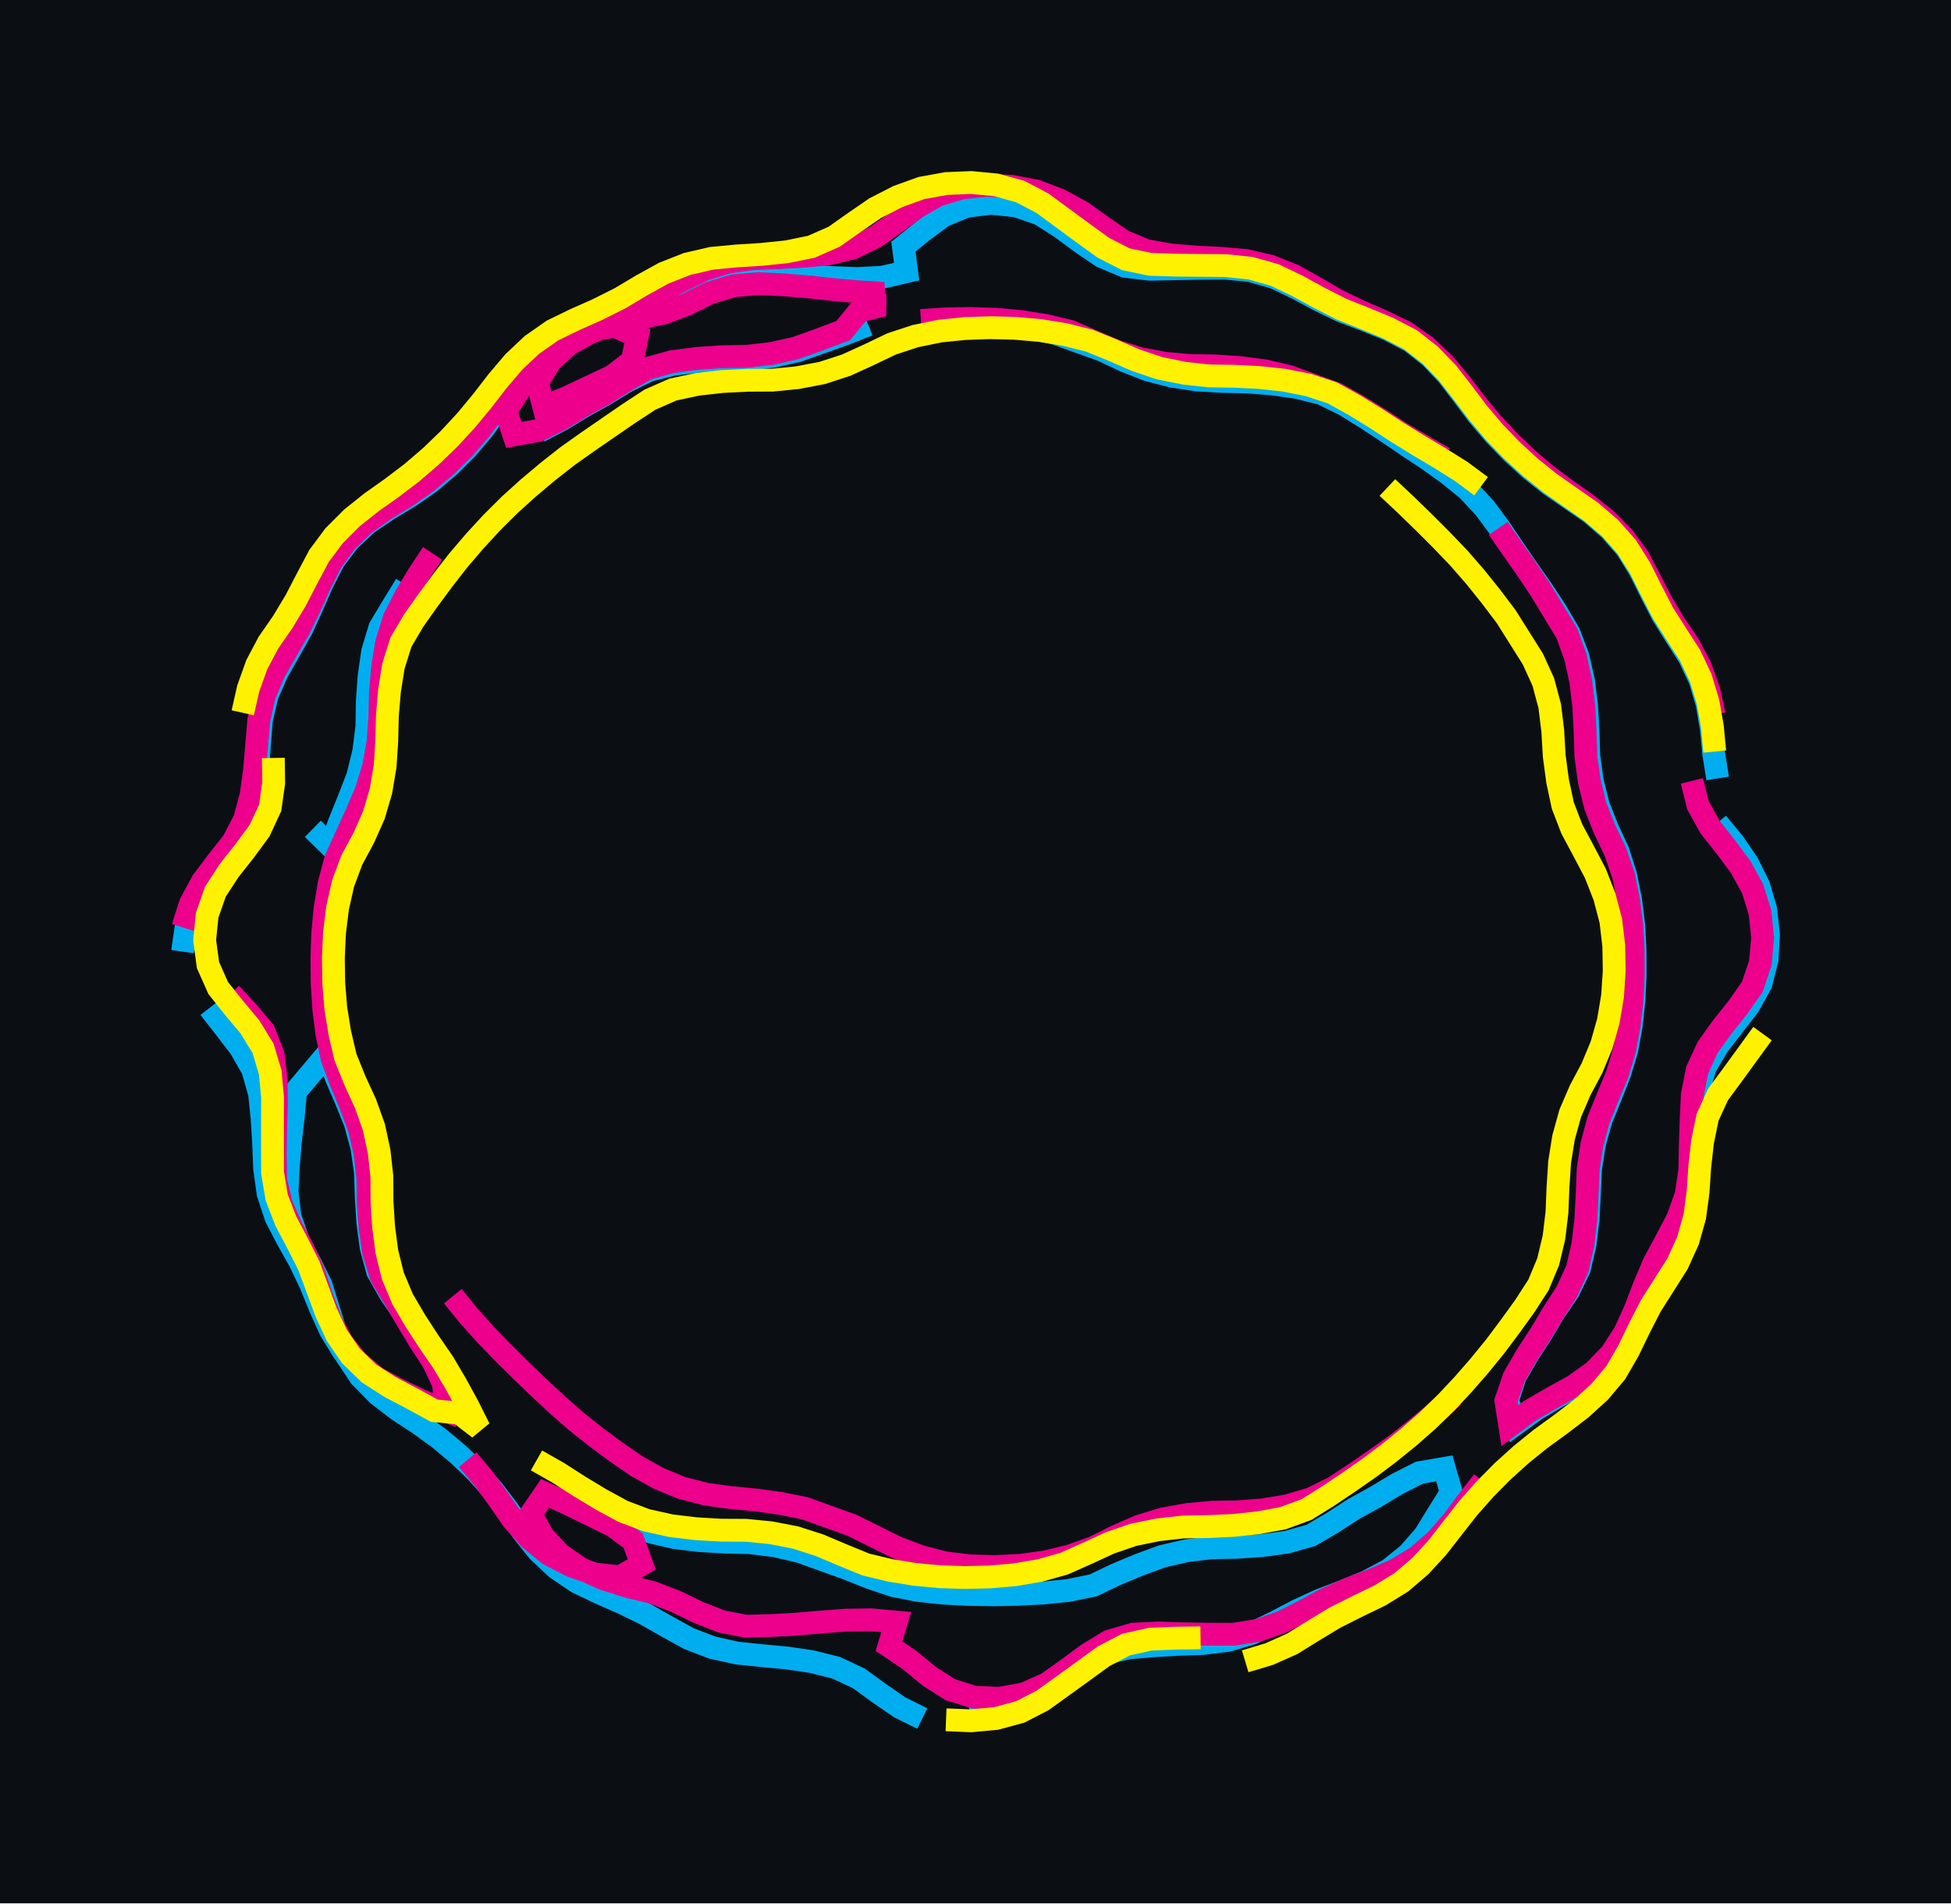
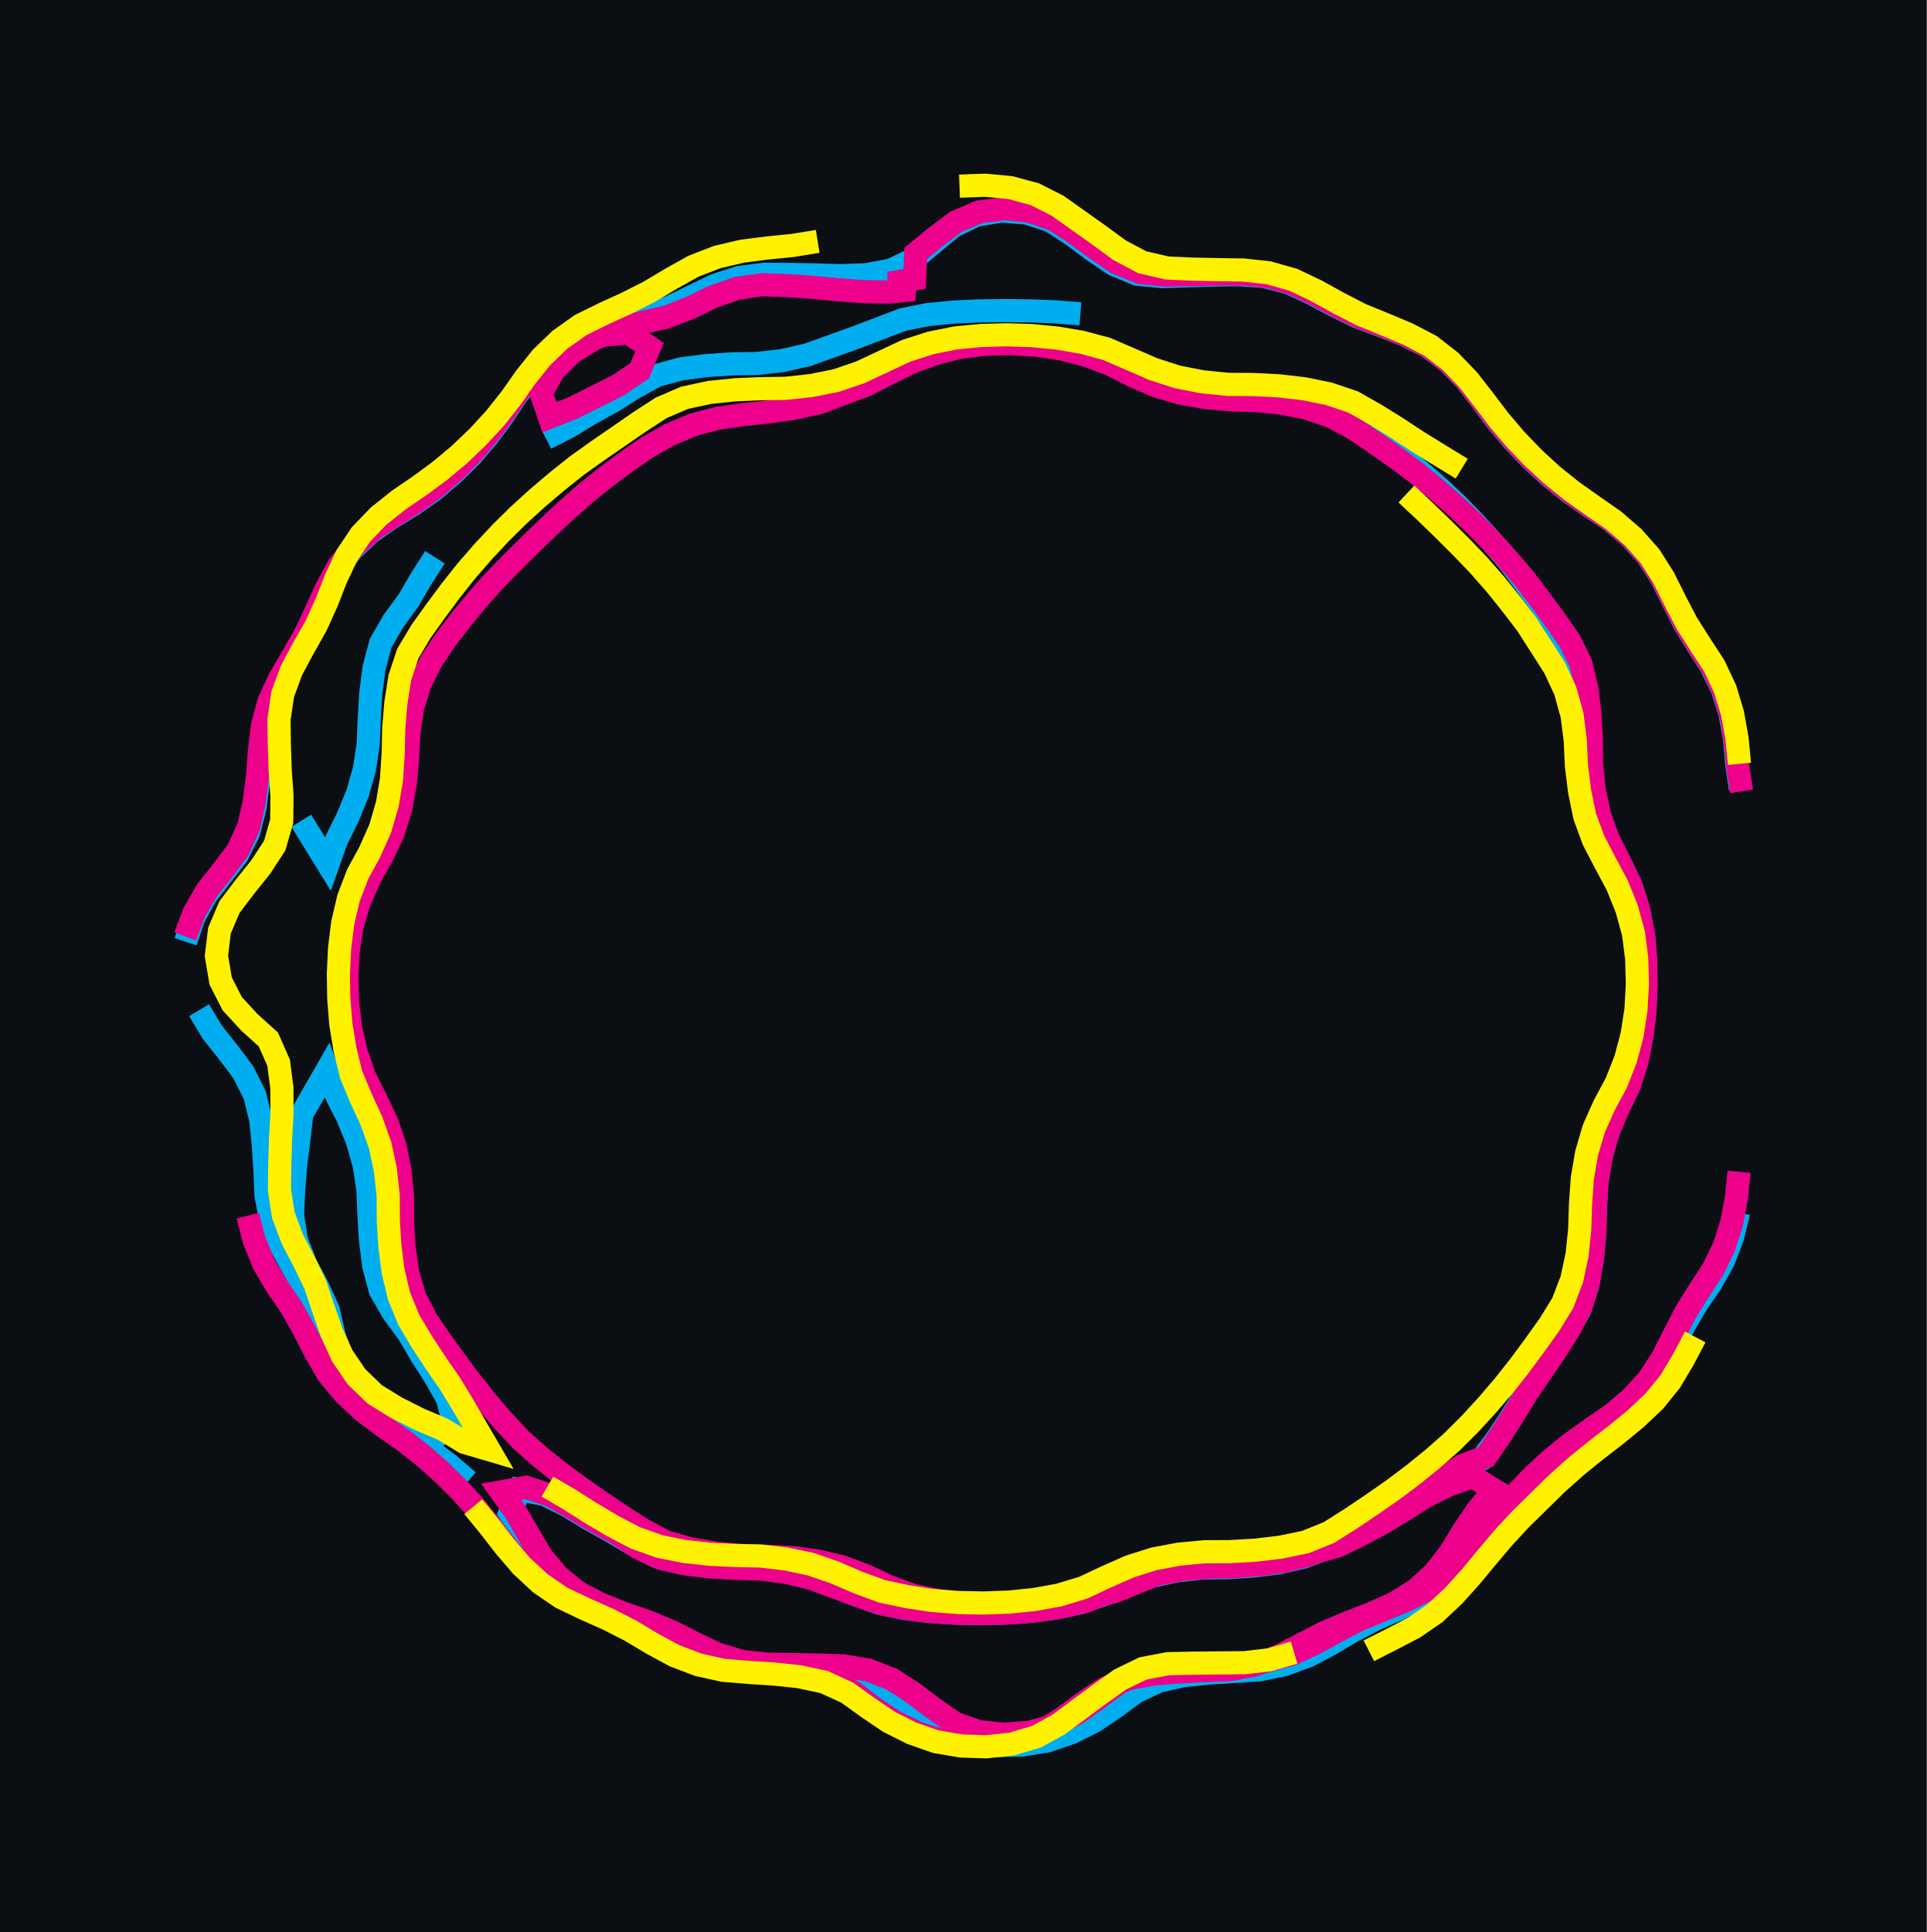
- <svg xmlns="http://www.w3.org/2000/svg" viewBox="168.36 106.803 85.504 83.422" width="85.504" height="83.422" shape-rendering="geometricPrecision">
-   <rect x="168.36" y="106.803" width="85.504" height="83.422" fill="#0b0f14" />
-   <path d="M 243.637 140.921 L 243.464 139.834 L 243.359 138.739 L 243.175 137.655 L 242.861 136.600 L 242.395 135.604 L 241.802 134.677 L 241.217 133.746 L 240.714 132.768 L 240.225 131.782 L 239.649 130.845 L 238.927 130.016 L 238.097 129.294 L 237.191 128.670 L 236.287 128.043 L 235.425 127.359 L 234.613 126.618 L 233.848 125.828 L 233.136 124.989 L 232.473 124.111 L 231.805 123.237 L 231.049 122.438 L 230.184 121.758 L 229.209 121.248 L 228.191 120.833 L 227.162 120.444 L 226.172 119.964 L 225.204 119.442 L 224.212 118.968 L 223.154 118.664 L 222.059 118.557 L 220.959 118.563 L 219.860 118.582 L 218.760 118.604 L 217.667 118.476 L 216.653 118.050 L 215.743 117.433 L 214.859 116.778 L 213.932 116.186 L 212.892 115.828 L 211.798 115.714 L 210.706 115.847 L 209.690 116.269 L 208.806 116.924 L 207.952 117.617 L 208.095 118.708 L 207.023 118.955 L 205.924 119.011 L 204.825 118.970 L 203.729 118.873 L 202.631 118.809 L 201.532 118.776 L 200.437 118.886 L 199.386 119.210 L 198.395 119.688 L 197.396 120.148 L 196.349 120.487 L 195.293 120.792 L 194.265 121.184 L 193.299 121.711 L 192.334 122.238 L 191.499 122.955 L 190.792 123.797 L 190.189 124.717 L 189.544 125.608 L 188.833 126.448 L 188.053 127.223 L 187.215 127.936 L 186.311 128.563 L 185.368 129.129 L 184.457 129.746 L 183.654 130.497 L 182.991 131.375 L 182.489 132.354 L 182.048 133.362 L 181.590 134.362 L 181.050 135.320 L 180.508 136.277 L 180.066 137.285 L 179.818 138.356 L 179.731 139.453 L 179.651 140.550 L 179.526 141.643 L 179.275 142.714 L 178.800 143.706 L 178.136 144.583 L 177.446 145.440 L 176.887 146.387 L 176.518 147.423 L 176.360 148.512 M 191.992 125.712 L 192.968 125.205 L 193.908 124.633 L 194.869 124.098 L 195.808 123.525 L 196.794 123.038 L 197.862 122.772 L 198.953 122.635 L 200.051 122.567 L 201.151 122.547 L 202.243 122.419 L 203.317 122.179 L 204.353 121.811 L 205.390 121.443 L 206.413 121.037 M 209.115 121.032 L 210.213 120.974 L 211.313 120.976 L 212.411 121.039 L 213.502 121.181 L 214.579 121.406 L 215.615 121.776 L 216.650 122.147 L 217.645 122.617 L 218.669 123.019 L 219.734 123.294 L 220.822 123.458 L 221.920 123.521 L 223.020 123.544 L 224.116 123.628 L 225.205 123.785 L 226.273 124.049 L 227.261 124.532 L 228.197 125.109 L 229.117 125.713 L 230.026 126.332 L 230.944 126.939 L 231.838 127.580 L 232.692 128.273 L 233.439 129.080 L 234.093 129.965 L 234.708 130.877 L 235.331 131.783 L 235.962 132.684 L 236.566 133.604 L 237.124 134.552 L 237.517 135.579 L 237.761 136.652 L 237.895 137.743 L 237.957 138.842 L 237.992 139.941 L 238.142 141.031 L 238.407 142.098 L 238.810 143.122 L 239.275 144.119 L 239.608 145.167 L 239.824 146.246 L 239.960 147.337 L 240.019 148.436 L 240.022 149.536 L 239.972 150.635 L 239.855 151.728 L 239.661 152.811 L 239.342 153.864 L 238.937 154.887 L 238.524 155.906 L 238.231 156.966 L 238.065 158.054 L 238.017 159.153 L 237.959 160.251 L 237.828 161.343 L 237.576 162.414 L 237.096 163.404 L 236.474 164.311 L 235.914 165.258 L 235.316 166.181 L 234.764 167.132 L 234.425 168.179 L 234.785 169.219 L 235.676 168.574 L 236.624 168.016 L 237.580 167.472 L 238.444 166.791 L 239.174 165.969 L 239.733 165.021 L 240.178 164.015 L 240.585 162.993 L 241.062 162.002 L 241.598 161.041 L 242.098 160.062 L 242.427 159.012 L 242.560 157.920 L 242.601 156.821 L 242.665 155.722 L 242.783 154.629 L 243.094 153.574 L 243.653 152.626 L 244.323 151.754 L 244.998 150.886 L 245.533 149.925 L 245.805 148.859 L 245.864 147.760 L 245.745 146.667 L 245.434 145.612 L 244.942 144.628 L 244.320 143.721 L 243.617 142.874 M 182.070 143.130 L 182.857 143.899 L 183.231 142.864 L 183.643 141.844 L 184.039 140.818 L 184.301 139.750 L 184.438 138.658 L 184.456 137.558 L 184.534 136.461 L 184.689 135.372 L 185.005 134.318 L 185.569 133.374 L 186.145 132.437 M 177.540 150.981 L 178.217 151.848 L 178.886 152.721 L 179.433 153.676 L 179.735 154.733 L 179.848 155.828 L 179.915 156.926 L 179.958 158.025 L 180.110 159.114 L 180.455 160.159 L 180.963 161.134 L 181.500 162.094 L 181.974 163.087 L 182.386 164.107 L 182.839 165.109 L 183.414 166.047 L 184.156 166.859 L 185.028 167.529 L 185.984 168.075 L 186.926 168.643 L 187.977 168.320 L 187.753 167.243 L 187.230 166.275 L 186.634 165.351 L 186.075 164.403 L 185.456 163.494 L 184.913 162.538 L 184.625 161.476 L 184.480 160.386 L 184.411 159.288 L 184.375 158.188 L 184.220 157.099 L 183.934 156.037 L 183.524 155.017 L 183.088 154.007 L 182.731 152.966 L 182.022 153.807 L 181.312 154.647 L 181.215 155.743 L 181.087 156.835 L 180.995 157.932 L 180.943 159.030 L 181.066 160.123 L 181.429 161.162 L 181.938 162.137 L 182.430 163.121 L 182.755 164.172 L 183.087 165.221 L 183.538 166.224 L 184.150 167.138 L 184.919 167.924 L 185.791 168.595 L 186.712 169.197 L 187.602 169.842 L 188.446 170.548 L 189.239 171.311 L 189.974 172.129 L 190.640 173.005 L 191.253 173.918 L 191.939 174.778 L 192.740 175.532 L 193.650 176.149 L 194.643 176.624 L 195.650 177.066 L 196.638 177.550 L 197.593 178.095 L 198.557 178.625 L 199.584 179.019 L 200.658 179.256 L 201.752 179.370 L 202.848 179.472 L 203.936 179.632 L 205.003 179.899 L 205.999 180.366 L 206.889 181.013 L 207.794 181.637 L 208.781 182.124 M 210.865 182.033 L 211.960 181.927 L 213.015 181.615 L 213.969 181.067 L 214.854 180.414 L 215.754 179.782 L 216.739 179.292 L 217.807 179.030 L 218.903 178.935 L 220.001 178.874 L 221.100 178.834 L 222.192 178.697 L 223.246 178.383 L 224.237 177.906 L 225.211 177.394 L 226.210 176.934 L 227.238 176.543 L 228.256 176.125 L 229.226 175.608 L 230.084 174.919 L 230.806 174.089 L 231.380 173.151 L 231.963 172.218 L 231.659 171.161 L 230.575 171.348 L 229.593 171.844 L 228.651 172.412 L 227.688 172.942 L 226.764 173.540 L 225.816 174.097 L 224.757 174.398 L 223.667 174.545 L 222.570 174.622 L 221.470 174.641 L 220.378 174.768 L 219.305 175.014 L 218.273 175.392 L 217.258 175.818 L 216.266 176.292 L 215.188 176.511 L 214.094 176.624 L 212.995 176.682 L 211.895 176.701 L 210.796 176.686 L 209.697 176.630 L 208.603 176.513 L 207.524 176.303 L 206.481 175.951 L 205.459 175.544 L 204.424 175.172 L 203.389 174.799 L 202.317 174.553 L 201.225 174.419 L 200.126 174.392 L 199.027 174.329 L 197.935 174.198 L 196.864 173.949 L 195.865 173.488 L 194.930 172.909 L 193.969 172.374 L 193.029 171.802" fill="none" stroke="#00AEEF" stroke-width="1" vector-effect="non-scaling-stroke" />
-   <path d="M 243.489 138.134 L 243.250 137.061 L 242.879 136.025 L 242.364 135.053 L 241.745 134.144 L 241.181 133.199 L 240.679 132.221 L 240.168 131.246 L 239.517 130.359 L 238.744 129.577 L 237.885 128.890 L 236.983 128.261 L 236.103 127.600 L 235.266 126.886 L 234.473 126.124 L 233.725 125.317 L 233.025 124.469 L 232.359 123.594 L 231.653 122.751 L 230.855 121.993 L 229.955 121.360 L 228.965 120.881 L 227.956 120.443 L 226.965 119.965 L 226.014 119.413 L 225.054 118.876 L 224.033 118.466 L 222.961 118.219 L 221.865 118.125 L 220.767 118.070 L 219.670 117.978 L 218.588 117.784 L 217.573 117.360 L 216.668 116.735 L 215.773 116.094 L 214.807 115.569 L 213.780 115.175 L 212.699 114.969 L 211.600 114.924 L 210.506 115.040 L 209.455 115.362 L 208.500 115.909 L 207.616 116.563 L 206.716 117.195 L 205.727 117.677 L 204.658 117.935 L 203.562 118.033 L 202.464 118.097 L 201.365 118.138 L 200.275 118.289 L 199.225 118.615 L 198.236 119.098 L 197.263 119.611 L 196.263 120.070 L 195.237 120.465 L 194.222 120.889 L 193.258 121.420 L 192.408 122.118 L 191.694 122.955 L 191.120 123.893 L 190.528 124.820 L 190.878 125.863 L 191.961 125.669 L 192.943 125.175 L 193.884 124.606 L 194.847 124.074 L 195.778 123.487 L 196.738 122.950 L 197.798 122.658 L 198.889 122.513 L 199.986 122.438 L 201.086 122.420 L 202.179 122.295 L 203.252 122.053 L 204.287 121.681 L 205.316 121.292 L 206.013 120.441 L 207.080 120.175 L 206.016 119.896 L 207.090 119.658 L 205.992 119.595 L 204.896 119.497 L 203.802 119.377 L 202.706 119.288 L 201.607 119.236 L 200.511 119.329 L 199.458 119.647 L 198.474 120.138 L 197.446 120.528 L 196.367 120.746 L 195.293 120.984 L 194.260 121.361 L 193.297 121.893 L 192.484 122.634 L 191.912 123.573 L 192.192 124.637 L 193.211 124.222 L 194.206 123.753 L 195.201 123.285 L 196.071 122.612 L 196.294 121.534 L 195.283 121.102 L 194.200 121.293 L 193.171 121.684 L 192.221 122.237 L 191.397 122.966 L 190.694 123.812 L 190.081 124.725 L 189.424 125.607 L 188.703 126.439 L 187.919 127.210 L 187.078 127.919 L 186.178 128.551 L 185.239 129.125 L 184.341 129.760 L 183.548 130.522 L 182.894 131.407 L 182.395 132.387 L 181.945 133.390 L 181.465 134.380 L 180.911 135.331 L 180.366 136.286 L 179.942 137.301 L 179.701 138.374 L 179.609 139.471 L 179.514 140.566 L 179.365 141.656 L 179.079 142.719 L 178.572 143.695 L 177.891 144.558 L 177.229 145.436 L 176.707 146.405 L 176.371 147.452 M 208.719 120.849 L 209.817 120.777 L 210.917 120.761 L 212.016 120.796 L 213.112 120.896 L 214.198 121.071 L 215.268 121.325 L 216.276 121.765 L 217.288 122.195 L 218.338 122.523 L 219.419 122.726 L 220.515 122.825 L 221.615 122.841 L 222.712 122.915 L 223.803 123.057 L 224.874 123.309 L 225.907 123.688 L 226.940 124.066 L 227.899 124.604 L 228.835 125.182 L 229.757 125.783 L 230.705 126.340 L 231.660 126.886 M 234.022 129.963 L 234.649 130.867 L 235.281 131.767 L 235.890 132.683 L 236.460 133.624 L 237.030 134.565 L 237.406 135.598 L 237.640 136.673 L 237.770 137.765 L 237.828 138.864 L 237.863 139.963 L 238.013 141.053 L 238.275 142.121 L 238.679 143.144 L 239.154 144.137 L 239.511 145.177 L 239.731 146.255 L 239.872 147.346 L 239.934 148.444 L 239.937 149.544 L 239.883 150.643 L 239.759 151.736 L 239.559 152.817 L 239.243 153.871 L 238.820 154.887 L 238.410 155.907 L 238.125 156.970 L 237.962 158.057 L 237.916 159.156 L 237.860 160.255 L 237.731 161.347 L 237.486 162.420 L 237.027 163.420 L 236.431 164.344 L 235.867 165.288 L 235.266 166.210 L 234.714 167.161 L 234.358 168.202 L 234.527 169.289 L 235.410 168.633 L 236.362 168.081 L 237.325 167.550 L 238.220 166.911 L 238.982 166.118 L 239.576 165.191 L 240.029 164.189 L 240.421 163.161 L 240.853 162.150 L 241.374 161.181 L 241.884 160.206 L 242.257 159.172 L 242.417 158.083 L 242.440 156.984 L 242.474 155.884 L 242.527 154.785 L 242.740 153.706 L 243.201 152.707 L 243.842 151.814 L 244.528 150.953 L 245.158 150.052 L 245.509 149.009 L 245.608 147.914 L 245.499 146.819 L 245.176 145.768 L 244.646 144.804 L 243.991 143.920 L 243.308 143.058 L 242.773 142.097 L 242.509 141.029 M 178.469 150.351 L 179.217 151.158 L 179.927 151.998 L 180.326 153.023 L 180.467 154.114 L 180.474 155.214 L 180.438 156.314 L 180.420 157.413 L 180.437 158.513 L 180.687 159.585 L 181.133 160.590 L 181.649 161.561 L 182.103 162.564 L 182.446 163.609 L 182.837 164.637 L 183.338 165.616 L 184.018 166.480 L 184.858 167.191 L 185.825 167.715 L 186.818 168.188 L 187.835 168.608 L 187.820 167.508 L 187.358 166.509 L 186.757 165.588 L 186.189 164.646 L 185.635 163.696 L 185.067 162.754 L 184.740 161.704 L 184.580 160.615 L 184.498 159.519 L 184.482 158.419 L 184.354 157.326 L 184.104 156.255 L 183.717 155.225 L 183.295 154.209 L 182.911 153.179 L 182.685 152.102 L 182.547 151.011 L 182.480 149.913 L 182.466 148.813 L 182.503 147.713 L 182.605 146.618 L 182.787 145.533 L 183.068 144.470 L 183.523 143.468 L 183.978 142.467 L 184.413 141.457 L 184.735 140.405 L 184.928 139.322 L 185.008 138.225 L 185.035 137.125 L 185.131 136.029 L 185.310 134.944 L 185.640 133.895 L 186.141 132.915 L 186.710 131.974 L 187.316 131.056 M 188.857 170.779 L 189.563 171.623 L 190.209 172.512 L 190.836 173.417 L 191.567 174.238 L 192.421 174.932 L 193.399 175.435 L 194.438 175.795 L 195.532 175.914 L 196.487 175.368 L 196.110 174.334 L 195.225 173.682 L 194.237 173.198 L 193.249 172.714 L 192.248 172.257 L 191.625 173.163 L 192.152 174.128 L 192.903 174.932 L 193.811 175.554 L 194.814 176.005 L 195.863 176.336 L 196.932 176.594 L 197.960 176.986 L 198.950 177.466 L 199.973 177.870 L 201.053 178.080 L 202.152 178.050 L 203.251 177.989 L 204.347 177.894 L 205.444 177.814 L 206.544 177.798 L 207.639 177.898 L 207.321 178.951 L 208.231 179.569 L 209.080 180.269 L 210.007 180.861 L 211.056 181.190 L 212.155 181.239 L 213.238 181.044 L 214.243 180.598 L 215.140 179.961 L 216.025 179.308 L 216.964 178.735 L 218.020 178.428 L 219.119 178.375 L 220.218 178.412 L 221.318 178.429 L 222.418 178.433 L 223.505 178.260 L 224.542 177.894 L 225.523 177.396 L 226.492 176.876 L 227.498 176.432 L 228.527 176.043 L 229.536 175.603 L 230.475 175.030 L 231.303 174.307 L 232.026 173.478 L 232.680 172.593 L 233.356 171.726 M 232.049 168.008 L 231.236 168.748 L 230.395 169.457 L 229.530 170.137 L 228.634 170.775 L 227.728 171.399 L 226.810 172.004 L 225.822 172.489 L 224.768 172.803 L 223.683 172.982 L 222.586 173.065 L 221.486 173.082 L 220.391 173.184 L 219.308 173.380 L 218.258 173.706 L 217.251 174.149 L 216.266 174.638 L 215.229 175.006 L 214.160 175.264 L 213.070 175.412 L 211.971 175.465 L 210.871 175.434 L 209.779 175.302 L 208.714 175.027 L 207.684 174.641 L 206.699 174.152 L 205.714 173.662 L 204.680 173.288 L 203.645 172.914 L 202.567 172.696 L 201.477 172.545 L 200.382 172.442 L 199.293 172.290 L 198.228 172.014 L 197.211 171.594 L 196.252 171.055 L 195.347 170.431 L 194.462 169.777 L 193.602 169.091 L 192.776 168.365 L 191.970 167.616 L 191.177 166.854 L 190.396 166.079 L 189.631 165.289 L 188.898 164.469 L 188.204 163.615" fill="none" stroke="#EC008C" stroke-width="1" vector-effect="non-scaling-stroke" />
-   <path d="M 243.510 139.743 L 243.406 138.648 L 243.213 137.565 L 242.892 136.512 L 242.422 135.518 L 241.824 134.595 L 241.236 133.665 L 240.731 132.688 L 240.238 131.704 L 239.652 130.774 L 238.923 129.950 L 238.089 129.233 L 237.185 128.606 L 236.285 127.973 L 235.428 127.284 L 234.618 126.540 L 233.854 125.748 L 233.143 124.909 L 232.480 124.031 L 231.805 123.163 L 231.043 122.369 L 230.175 121.693 L 229.199 121.187 L 228.183 120.766 L 227.161 120.358 L 226.181 119.859 L 225.216 119.331 L 224.224 118.855 L 223.165 118.558 L 222.071 118.444 L 220.971 118.435 L 219.871 118.424 L 218.771 118.390 L 217.695 118.164 L 216.716 117.662 L 215.824 117.018 L 214.938 116.366 L 214.052 115.714 L 213.079 115.202 L 212.019 114.907 L 210.924 114.803 L 209.825 114.849 L 208.742 115.045 L 207.708 115.419 L 206.728 115.920 L 205.821 116.542 L 204.922 117.176 L 203.916 117.620 L 202.838 117.839 L 201.744 117.952 L 200.646 118.021 L 199.551 118.124 L 198.479 118.372 L 197.455 118.774 L 196.492 119.305 L 195.547 119.869 L 194.564 120.363 L 193.559 120.810 L 192.570 121.291 L 191.669 121.922 L 190.870 122.677 L 190.158 123.516 L 189.486 124.387 L 188.784 125.234 L 188.036 126.041 L 187.245 126.804 L 186.410 127.521 L 185.535 128.187 L 184.637 128.823 L 183.777 129.509 L 183.000 130.288 L 182.343 131.170 L 181.827 132.141 L 181.321 133.118 L 180.755 134.061 L 180.128 134.965 L 179.613 135.937 L 179.242 136.973 L 178.999 138.045 M 180.339 140.024 L 180.355 141.124 L 180.200 142.213 L 179.736 143.210 L 179.084 144.096 L 178.403 144.960 L 177.802 145.881 L 177.439 146.919 L 177.329 148.014 L 177.476 149.104 L 177.924 150.109 L 178.609 150.970 L 179.314 151.813 L 179.889 152.752 L 180.203 153.806 L 180.306 154.901 L 180.301 156.001 L 180.301 157.101 L 180.305 158.201 L 180.487 159.286 L 180.882 160.312 L 181.396 161.285 L 181.893 162.266 L 182.274 163.298 L 182.655 164.330 L 183.119 165.327 L 183.741 166.235 L 184.530 167.000 L 185.456 167.595 L 186.430 168.107 L 187.395 168.634 L 188.490 168.742 L 189.362 169.413 L 188.869 168.429 L 188.342 167.464 L 187.783 166.517 L 187.159 165.610 L 186.560 164.688 L 186.003 163.739 L 185.576 162.725 L 185.314 161.657 L 185.171 160.567 L 185.103 159.469 L 185.097 158.369 L 184.976 157.275 L 184.745 156.200 L 184.374 155.164 L 183.915 154.165 L 183.503 153.145 L 183.252 152.074 L 183.076 150.988 L 182.987 149.892 L 182.970 148.792 L 183.020 147.693 L 183.154 146.601 L 183.395 145.528 L 183.780 144.497 L 184.302 143.529 L 184.748 142.524 L 185.057 141.468 L 185.239 140.383 L 185.311 139.286 L 185.337 138.186 L 185.429 137.090 L 185.602 136.003 L 185.930 134.954 L 186.488 134.005 L 187.123 133.107 L 187.777 132.223 L 188.453 131.355 L 189.168 130.519 L 189.913 129.710 L 190.693 128.934 L 191.509 128.196 L 192.351 127.488 L 193.215 126.808 L 194.112 126.171 L 195.018 125.547 L 195.924 124.924 L 196.844 124.321 L 197.851 123.878 L 198.926 123.647 L 200.020 123.525 L 201.118 123.470 L 202.218 123.465 L 203.313 123.356 L 204.393 123.150 L 205.439 122.810 L 206.441 122.354 L 207.432 121.878 L 208.477 121.535 L 209.555 121.314 L 210.649 121.203 L 211.749 121.166 L 212.848 121.193 L 213.944 121.289 L 215.030 121.465 L 216.097 121.732 L 217.116 122.146 L 218.124 122.587 L 219.166 122.939 L 220.244 123.158 L 221.337 123.279 L 222.437 123.294 L 223.536 123.347 L 224.630 123.466 L 225.709 123.679 L 226.753 124.024 L 227.715 124.559 L 228.652 125.134 L 229.574 125.735 L 230.509 126.313 L 231.455 126.875 L 232.387 127.459 L 233.271 128.114 M 229.164 128.170 L 229.966 128.923 L 230.755 129.689 L 231.533 130.467 L 232.294 131.261 L 233.016 132.091 L 233.704 132.949 L 234.367 133.827 L 234.953 134.758 L 235.539 135.689 L 235.995 136.690 L 236.279 137.752 L 236.412 138.844 L 236.476 139.942 L 236.622 141.033 L 236.851 142.109 L 237.246 143.135 L 237.765 144.105 L 238.276 145.079 L 238.678 146.103 L 238.957 147.167 L 239.085 148.260 L 239.104 149.360 L 239.032 150.457 L 238.850 151.542 L 238.552 152.601 L 238.130 153.617 L 237.613 154.588 L 237.178 155.598 L 236.884 156.658 L 236.711 157.744 L 236.640 158.842 L 236.595 159.941 L 236.465 161.033 L 236.210 162.104 L 235.787 163.119 L 235.191 164.043 L 234.547 164.935 L 233.888 165.816 L 233.193 166.669 L 232.470 167.497 L 231.717 168.300 L 230.927 169.065 L 230.101 169.791 L 229.246 170.483 L 228.367 171.144 L 227.464 171.773 L 226.551 172.386 L 225.618 172.968 L 224.585 173.347 L 223.503 173.547 L 222.409 173.662 L 221.310 173.713 L 220.210 173.731 L 219.117 173.853 L 218.039 174.073 L 216.999 174.430 L 216.000 174.891 L 214.995 175.338 L 213.937 175.637 L 212.852 175.822 L 211.757 175.919 L 210.657 175.945 L 209.557 175.911 L 208.462 175.809 L 207.376 175.633 L 206.307 175.376 L 205.289 174.959 L 204.276 174.530 L 203.229 174.193 L 202.149 173.984 L 201.054 173.876 L 199.954 173.870 L 198.856 173.806 L 197.764 173.674 L 196.690 173.435 L 195.662 173.046 L 194.695 172.520 L 193.754 171.951 L 192.828 171.357 L 191.872 170.813 M 222.931 179.617 L 223.984 179.301 L 224.989 178.853 L 225.924 178.274 L 226.865 177.705 L 227.848 177.211 L 228.839 176.732 L 229.775 176.155 L 230.612 175.441 L 231.356 174.631 L 232.032 173.763 L 232.711 172.898 L 233.439 172.073 L 234.213 171.291 L 235.029 170.554 L 235.885 169.863 L 236.775 169.216 L 237.649 168.548 L 238.463 167.808 L 239.172 166.967 L 239.723 166.015 L 240.202 165.025 L 240.703 164.046 L 241.293 163.117 L 241.881 162.188 L 242.336 161.186 L 242.635 160.128 L 242.781 159.037 L 242.853 157.940 L 242.977 156.847 L 243.198 155.769 L 243.657 154.769 L 244.310 153.884 L 244.957 152.995 L 245.604 152.105 M 209.821 182.181 L 210.920 182.226 L 212.016 182.124 L 213.077 181.835 L 214.055 181.331 L 214.947 180.688 L 215.839 180.044 L 216.729 179.397 L 217.703 178.887 L 218.777 178.647 L 219.876 178.605 L 220.976 178.589" fill="none" stroke="#FFF200" stroke-width="1" vector-effect="non-scaling-stroke" />
+ <svg xmlns="http://www.w3.org/2000/svg" viewBox="168.392 106.738 83.237 83.446" width="83.237" height="83.446" shape-rendering="geometricPrecision">
+   <rect x="168.392" y="106.738" width="83.237" height="83.446" fill="#0b0f14" />
+   <path d="M 243.578 140.816 L 243.416 139.728 L 243.319 138.633 L 243.123 137.550 L 242.792 136.501 L 242.307 135.514 L 241.714 134.587 L 241.140 133.649 L 240.644 132.667 L 240.154 131.683 L 239.561 130.756 L 238.824 129.939 L 237.984 129.229 L 237.071 128.615 L 236.171 127.983 L 235.313 127.294 L 234.506 126.547 L 233.747 125.750 L 233.043 124.906 L 232.386 124.023 L 231.713 123.153 L 230.945 122.365 L 230.067 121.702 L 229.082 121.213 L 228.060 120.808 L 227.029 120.424 L 226.041 119.939 L 225.071 119.422 L 224.073 118.959 L 223.009 118.679 L 221.912 118.601 L 220.812 118.615 L 219.713 118.650 L 218.613 118.685 L 217.518 118.580 L 216.502 118.157 L 215.592 117.540 L 214.710 116.883 L 213.788 116.283 L 212.743 115.939 L 211.646 115.852 L 210.562 116.035 L 209.571 116.512 L 208.722 117.212 L 207.883 117.923 L 206.892 118.400 L 205.810 118.603 L 204.711 118.646 L 203.612 118.610 L 202.512 118.591 L 201.412 118.584 L 200.321 118.721 L 199.275 119.062 L 198.285 119.543 L 197.293 120.018 L 196.258 120.389 L 195.210 120.725 L 194.189 121.133 L 193.231 121.674 L 192.273 122.215 L 191.443 122.936 L 190.736 123.779 L 190.125 124.694 L 189.473 125.580 L 188.757 126.415 L 187.975 127.188 L 187.137 127.901 L 186.237 128.534 L 185.299 129.108 L 184.395 129.734 L 183.596 130.490 L 182.935 131.370 L 182.432 132.348 L 181.984 133.353 L 181.512 134.346 L 180.962 135.299 L 180.416 136.254 L 179.982 137.264 L 179.734 138.336 L 179.639 139.432 L 179.549 140.528 L 179.407 141.619 L 179.135 142.685 L 178.642 143.668 L 177.965 144.535 L 177.293 145.407 L 176.759 146.368 L 176.408 147.411 M 191.975 125.673 L 192.955 125.175 L 193.897 124.605 L 194.859 124.073 L 195.789 123.486 L 196.754 122.958 L 197.816 122.671 L 198.907 122.528 L 200.004 122.455 L 201.104 122.436 L 202.197 122.310 L 203.270 122.067 L 204.305 121.695 L 205.340 121.323 L 206.368 120.932 L 207.397 120.541 L 208.475 120.324 L 209.570 120.218 L 210.669 120.168 L 211.769 120.153 L 212.869 120.165 L 213.968 120.207 L 215.064 120.294 M 181.407 142.187 L 181.983 143.124 L 182.560 144.060 L 182.926 143.023 L 183.415 142.038 L 183.832 141.020 L 184.134 139.962 L 184.299 138.875 L 184.344 137.776 L 184.410 136.678 L 184.552 135.587 L 184.834 134.523 L 185.382 133.570 L 186.032 132.683 L 186.587 131.733 L 187.182 130.807 M 215.597 122.005 L 216.581 122.496 L 217.603 122.903 L 218.669 123.175 L 219.757 123.336 L 220.855 123.397 L 221.955 123.423 L 223.052 123.509 L 224.140 123.667 L 225.195 123.979 L 226.162 124.504 L 227.078 125.113 L 227.981 125.741 L 228.868 126.391 L 229.724 127.082 L 230.555 127.803 L 231.356 128.557 L 232.123 129.345 L 232.862 130.160 L 233.574 130.998 L 234.240 131.874 L 234.892 132.760 L 235.525 133.659 L 236.010 134.647 L 236.323 135.702 L 236.496 136.788 L 236.570 137.885 L 236.623 138.984 L 236.770 140.074 L 237.021 141.145 L 237.426 142.168 L 237.931 143.145 L 238.436 144.122 L 238.895 145.122 L 239.209 146.176 L 239.401 147.259 L 239.485 148.356 L 239.493 149.456 L 239.432 150.554 L 239.287 151.645 L 239.061 152.721 L 238.702 153.761 L 238.224 154.752 L 237.808 155.770 L 237.528 156.834 L 237.364 157.922 L 237.313 159.020 L 237.274 160.120 L 237.165 161.214 L 236.965 162.296 L 236.623 163.342 L 236.073 164.294 L 235.476 165.218 L 234.852 166.124 L 234.239 167.037 L 233.659 167.972 L 233.055 168.891 L 232.392 169.769 L 231.388 170.218 L 230.447 170.787 L 229.487 171.325 L 228.555 171.909 L 227.632 172.508 L 226.693 173.080 L 225.725 173.603 L 224.697 173.994 L 223.625 174.241 L 222.533 174.377 L 221.435 174.446 L 220.336 174.463 L 219.242 174.585 L 218.166 174.813 L 217.125 175.169 L 216.113 175.599 L 215.074 175.960 L 213.998 176.189 L 212.908 176.336 L 211.810 176.412 L 210.711 176.434 L 209.611 176.411 L 208.513 176.338 L 207.422 176.201 L 206.345 175.975 L 205.314 175.593 L 204.290 175.190 L 203.252 174.827 L 202.177 174.592 L 201.084 174.471 L 199.984 174.456 L 198.886 174.383 L 197.796 174.241 L 196.732 173.960 L 195.755 173.454 L 194.811 172.890 L 193.850 172.354 L 192.911 171.782 L 191.927 171.290 L 190.847 171.083 L 190.418 172.096 L 191.025 173.013 L 191.600 173.950 L 192.298 174.801 L 193.132 175.518 L 194.082 176.073 L 195.092 176.509 L 196.116 176.910 L 197.119 177.362 L 198.091 177.877 L 199.074 178.369 L 200.117 178.721 L 201.203 178.895 L 202.302 178.937 L 203.400 179.003 L 204.496 179.104 L 205.568 179.348 L 206.566 179.810 L 207.469 180.438 L 208.352 181.094 L 209.303 181.648 L 210.348 181.993 L 211.439 182.130 L 212.539 182.109 L 213.625 181.934 L 214.667 181.581 L 215.651 181.090 L 216.563 180.475 L 217.448 179.822 L 218.442 179.352 L 219.516 179.110 L 220.610 178.999 L 221.708 178.932 L 222.805 178.858 L 223.882 178.635 L 224.915 178.255 L 225.887 177.740 L 226.833 177.179 L 227.811 176.676 L 228.818 176.232 L 229.812 175.762 L 230.730 175.156 L 231.545 174.417 L 232.267 173.587 L 232.940 172.717 L 233.634 171.863 L 234.374 171.049 L 235.159 170.279 L 235.988 169.556 L 236.859 168.884 L 237.760 168.254 L 238.631 167.581 L 239.421 166.816 L 240.100 165.950 L 240.632 164.988 L 241.134 164.009 L 241.686 163.057 L 242.311 162.152 L 242.848 161.192 L 243.240 160.164 L 243.500 159.095 M 176.993 150.370 L 177.559 151.313 L 178.243 152.175 L 178.903 153.054 L 179.397 154.038 L 179.658 155.106 L 179.769 156.201 L 179.840 157.298 L 179.886 158.397 L 180.098 159.477 L 180.504 160.499 L 181.034 161.463 L 181.572 162.422 L 182.028 163.424 L 182.456 164.437 L 182.938 165.425 L 183.569 166.326 L 184.351 167.100 L 185.250 167.734 L 186.203 168.283 L 187.123 168.886 L 187.993 168.213 L 187.720 167.147 L 187.178 166.190 L 186.584 165.264 L 186.029 164.314 L 185.376 163.429 L 184.824 162.478 L 184.540 161.415 L 184.398 160.324 L 184.331 159.226 L 184.286 158.127 L 184.121 157.039 L 183.818 155.982 L 183.399 154.965 L 182.899 153.985 L 182.525 152.951 L 181.976 153.904 L 181.428 154.858 L 181.302 155.950 L 181.164 157.042 L 181.076 158.138 L 181.029 159.237 L 181.202 160.323 L 181.604 161.347 L 182.117 162.320 L 182.574 163.321 L 182.819 164.394 L 183.174 165.435 L 183.650 166.426 L 184.301 167.313 L 185.096 168.073 L 185.983 168.723 L 186.899 169.333 L 187.781 169.990 L 188.614 170.709" fill="none" stroke="#00AEEF" stroke-width="1" vector-effect="non-scaling-stroke" />
+   <path d="M 243.629 140.917 L 243.457 139.830 L 243.353 138.735 L 243.168 137.651 L 242.853 136.597 L 242.385 135.601 L 241.793 134.674 L 241.209 133.742 L 240.706 132.764 L 240.218 131.778 L 239.641 130.841 L 238.918 130.013 L 238.087 129.292 L 237.180 128.669 L 236.277 128.042 L 235.415 127.358 L 234.603 126.616 L 233.838 125.826 L 233.127 124.986 L 232.465 124.108 L 231.797 123.234 L 231.040 122.436 L 230.174 121.757 L 229.198 121.249 L 228.179 120.835 L 227.150 120.448 L 226.160 119.969 L 225.191 119.448 L 224.198 118.975 L 223.140 118.673 L 222.045 118.569 L 220.945 118.577 L 219.845 118.599 L 218.745 118.627 L 217.652 118.510 L 216.634 118.092 L 215.722 117.477 L 214.839 116.821 L 213.916 116.223 L 212.876 115.863 L 211.782 115.751 L 210.691 115.890 L 209.680 116.323 L 208.801 116.985 L 207.951 117.683 L 207.904 118.782 L 206.820 118.968 L 207.884 119.246 L 206.789 119.353 L 205.689 119.335 L 204.592 119.255 L 203.498 119.146 L 202.400 119.075 L 201.301 119.035 L 200.212 119.195 L 199.175 119.562 L 198.187 120.044 L 197.160 120.438 L 196.086 120.680 L 195.027 120.976 L 194.011 121.397 L 193.078 121.980 L 192.299 122.757 L 191.769 123.721 L 192.127 124.761 L 193.150 124.356 L 194.133 123.862 L 195.116 123.369 L 196.024 122.749 L 196.449 121.734 L 195.538 121.117 L 194.442 121.215 L 193.402 121.573 L 192.423 122.075 L 191.570 122.769 L 190.839 123.591 L 190.214 124.497 L 189.568 125.387 L 188.863 126.231 L 188.091 127.015 L 187.266 127.743 L 186.379 128.393 L 185.449 128.980 L 184.531 129.587 L 183.711 130.320 L 183.021 131.176 L 182.497 132.144 L 182.041 133.145 L 181.574 134.141 L 181.029 135.096 L 180.473 136.045 L 180.007 137.042 L 179.725 138.105 L 179.598 139.198 L 179.511 140.294 L 179.373 141.385 L 179.131 142.459 L 178.673 143.459 L 178.013 144.338 L 177.330 145.201 L 176.778 146.152 L 176.392 147.182 M 179.094 159.244 L 179.372 160.309 L 179.786 161.328 L 180.344 162.276 L 180.966 163.183 L 181.506 164.142 L 182.005 165.122 L 182.556 166.074 L 183.256 166.923 L 184.060 167.673 L 184.939 168.335 L 185.839 168.967 L 186.705 169.646 L 187.527 170.376 L 188.306 171.153 L 189.038 171.974 L 189.725 172.833 L 190.401 173.701 L 191.135 174.520 L 191.965 175.242 L 192.900 175.821 L 193.899 176.282 L 194.906 176.726 L 195.877 177.241 L 196.825 177.800 L 197.806 178.297 L 198.847 178.652 L 199.929 178.851 L 201.028 178.897 L 202.126 178.963 L 203.221 179.072 L 204.288 179.337 L 205.270 179.833 L 206.141 180.505 L 207.059 181.110 L 208.049 181.591 L 209.098 181.922 L 210.187 182.075 L 211.287 182.075 L 212.374 181.903 L 213.401 181.510 L 214.331 180.922 L 215.214 180.266 L 216.129 179.656 L 217.148 179.242 L 218.229 179.038 L 219.326 178.951 L 220.424 178.894 L 221.523 178.852 L 222.605 178.651 L 223.635 178.265 L 224.614 177.765 L 225.590 177.256 L 226.603 176.829 L 227.628 176.429 L 228.633 175.982 L 229.565 175.397 L 230.376 174.654 L 231.047 173.783 L 231.619 172.843 L 232.236 171.932 L 232.946 171.092 L 232.012 170.510 L 230.976 170.880 L 229.987 171.362 L 229.060 171.954 L 228.116 172.520 L 227.149 173.043 L 226.156 173.516 L 225.097 173.815 L 224.009 173.973 L 222.912 174.058 L 221.812 174.083 L 220.715 174.164 L 219.631 174.349 L 218.574 174.654 L 217.553 175.063 L 216.536 175.482 L 215.469 175.749 L 214.384 175.933 L 213.290 176.047 L 212.191 176.094 L 211.091 176.085 L 209.993 176.015 L 208.904 175.866 L 207.827 175.642 L 206.794 175.263 L 205.798 174.797 L 204.769 174.408 L 203.698 174.156 L 202.608 174.006 L 201.509 173.959 L 200.410 173.920 L 199.315 173.818 L 198.230 173.636 L 197.170 173.340 L 196.198 172.826 L 195.270 172.234 L 194.358 171.620 L 193.455 170.991 L 192.569 170.340 L 191.711 169.652 L 190.888 168.921 L 190.136 168.118 L 189.420 167.283 L 188.736 166.422 L 188.078 165.540 L 187.435 164.648 L 186.814 163.740 L 186.310 162.762 L 186.005 161.705 L 185.847 160.617 L 185.782 159.519 L 185.780 158.419 L 185.672 157.324 L 185.458 156.245 L 185.102 155.204 L 184.630 154.211 L 184.136 153.228 L 183.779 152.187 L 183.534 151.115 L 183.407 150.022 L 183.375 148.923 L 183.430 147.824 L 183.602 146.738 L 183.918 145.684 L 184.357 144.675 L 184.896 143.717 L 185.370 142.724 L 185.702 141.675 L 185.897 140.593 L 186.002 139.498 L 186.053 138.399 L 186.213 137.311 L 186.540 136.260 L 187.031 135.276 L 187.644 134.363 L 188.315 133.491 L 189.011 132.640 L 189.746 131.821 L 190.514 131.033 L 191.295 130.259 L 192.089 129.497 L 192.893 128.746 L 193.718 128.019 L 194.576 127.331 L 195.459 126.675 L 196.365 126.051 L 197.323 125.510 L 198.336 125.083 L 199.400 124.802 L 200.489 124.647 L 201.583 124.532 L 202.671 124.373 L 203.747 124.144 L 204.777 123.758 L 205.807 123.371 L 206.787 122.871 L 207.774 122.386 L 208.805 122.003 L 209.872 121.733 L 210.964 121.606 L 212.064 121.582 L 213.162 121.644 L 214.250 121.808 L 215.315 122.082 L 216.346 122.468 L 217.325 122.969 L 218.334 123.406 L 219.388 123.720 L 220.472 123.909 L 221.567 124.009 L 222.667 124.042 L 223.762 124.150 L 224.841 124.365 L 225.881 124.720 L 226.853 125.236 L 227.765 125.852 L 228.665 126.483 L 229.548 127.139 L 230.399 127.836 L 231.228 128.560 L 232.030 129.313 L 232.801 130.097 L 233.542 130.910 L 234.254 131.748 L 234.919 132.625 L 235.570 133.512 L 236.201 134.413 L 236.686 135.400 L 236.942 136.470 L 237.077 137.561 L 237.138 138.660 L 237.143 139.760 L 237.262 140.853 L 237.487 141.930 L 237.861 142.964 L 238.352 143.949 L 238.834 144.938 L 239.172 145.984 L 239.385 147.064 L 239.484 148.159 L 239.505 149.259 L 239.457 150.358 L 239.329 151.450 L 239.123 152.531 L 238.795 153.581 L 238.316 154.571 L 237.882 155.582 L 237.573 156.638 L 237.388 157.722 L 237.316 158.820 L 237.289 159.919 L 237.194 161.015 L 237.015 162.101 L 236.701 163.155 L 236.199 164.134 L 235.611 165.063 L 234.992 165.973 L 234.368 166.879 L 233.796 167.818 L 233.205 168.746 L 232.583 169.653 L 231.555 170.045 L 230.627 170.636 L 229.681 171.197 L 228.741 171.768 L 227.821 172.372 L 226.886 172.951 L 225.926 173.488 L 224.907 173.901 L 223.842 174.176 L 222.752 174.326 L 221.655 174.407 L 220.555 174.429 L 219.460 174.529 L 218.379 174.735 L 217.330 175.066 L 216.314 175.488 L 215.294 175.899 L 214.223 176.149 L 213.135 176.310 L 212.038 176.400 L 210.939 176.431 L 209.839 176.418 L 208.740 176.357 L 207.648 176.231 L 206.566 176.029 L 205.522 175.685 L 204.492 175.299 L 203.460 174.916 L 202.392 174.655 L 201.301 174.512 L 200.202 174.476 L 199.103 174.415 L 198.011 174.287 L 196.938 174.044 L 195.941 173.578 L 195.030 172.962 L 194.067 172.432 L 193.125 171.863 L 192.168 171.321 L 191.123 170.977 L 190.040 171.172 L 190.681 172.067 L 191.230 173.020 L 191.789 173.967 L 192.496 174.810 L 193.349 175.504 L 194.322 176.017 L 195.345 176.422 L 196.385 176.781 L 197.400 177.205 L 198.381 177.702 L 199.374 178.175 L 200.427 178.494 L 201.520 178.615 L 202.620 178.631 L 203.720 178.652 L 204.819 178.690 L 205.905 178.867 L 206.928 179.270 L 207.851 179.870 L 208.728 180.533 L 209.630 181.162 L 210.668 181.527 L 211.762 181.644 L 212.858 181.556 L 213.918 181.262 L 214.893 180.752 L 215.792 180.119 L 216.679 179.468 L 217.643 178.938 L 218.711 178.676 L 219.810 178.620 L 220.909 178.600 L 222.009 178.586 L 223.104 178.482 L 224.167 178.197 L 225.165 177.734 L 226.129 177.205 L 227.105 176.697 L 228.123 176.280 L 229.139 175.859 L 230.121 175.364 L 230.997 174.698 L 231.766 173.912 L 232.446 173.047 L 233.108 172.168 L 233.816 171.327 L 234.575 170.531 L 235.382 169.783 L 236.236 169.090 L 237.132 168.452 L 238.037 167.827 L 238.877 167.116 L 239.616 166.301 L 240.214 165.379 L 240.710 164.397 L 241.213 163.418 L 241.794 162.484 L 242.396 161.564 L 242.876 160.574 L 243.208 159.525 L 243.409 158.444 L 243.517 157.349" fill="none" stroke="#EC008C" stroke-width="1" vector-effect="non-scaling-stroke" />
+   <path d="M 243.537 139.729 L 243.431 138.634 L 243.237 137.551 L 242.918 136.498 L 242.450 135.503 L 241.849 134.582 L 241.260 133.653 L 240.752 132.677 L 240.259 131.694 L 239.672 130.763 L 238.942 129.940 L 238.109 129.222 L 237.207 128.592 L 236.309 127.958 L 235.451 127.269 L 234.641 126.524 L 233.878 125.733 L 233.165 124.894 L 232.500 124.018 L 231.824 123.151 L 231.062 122.357 L 230.196 121.680 L 229.221 121.170 L 228.207 120.744 L 227.188 120.328 L 226.211 119.824 L 225.248 119.292 L 224.254 118.820 L 223.196 118.520 L 222.103 118.400 L 221.003 118.384 L 219.903 118.362 L 218.804 118.312 L 217.733 118.063 L 216.761 117.548 L 215.873 116.898 L 214.976 116.261 L 214.080 115.624 L 213.099 115.127 L 212.037 114.840 L 210.941 114.738 L 209.842 114.779 M 203.716 117.164 L 202.630 117.339 L 201.535 117.449 L 200.444 117.589 L 199.373 117.841 L 198.348 118.238 L 197.387 118.774 L 196.442 119.337 L 195.461 119.835 L 194.460 120.292 L 193.474 120.778 L 192.577 121.416 L 191.785 122.178 L 191.097 123.037 L 190.465 123.937 L 189.781 124.799 L 189.036 125.608 L 188.241 126.368 L 187.397 127.074 L 186.511 127.726 L 185.603 128.347 L 184.743 129.033 L 183.981 129.826 L 183.369 130.740 L 182.903 131.736 L 182.501 132.760 L 182.047 133.762 L 181.506 134.720 L 180.986 135.689 L 180.606 136.721 L 180.444 137.809 L 180.459 138.909 L 180.496 140.009 L 180.574 141.106 L 180.562 142.206 L 180.258 143.263 L 179.657 144.184 L 178.969 145.043 L 178.304 145.919 L 177.873 146.931 L 177.741 148.023 L 177.924 149.107 L 178.424 150.087 L 179.169 150.897 L 179.985 151.634 L 180.429 152.641 L 180.570 153.732 L 180.573 154.832 L 180.512 155.930 L 180.478 157.029 L 180.464 158.129 L 180.630 159.217 L 181.016 160.247 L 181.526 161.221 L 182.006 162.211 L 182.357 163.253 L 182.719 164.292 L 183.175 165.293 L 183.793 166.203 L 184.585 166.966 L 185.522 167.543 L 186.505 168.037 L 187.517 168.468 L 188.458 169.037 L 189.513 169.348 L 188.959 168.398 L 188.407 167.446 L 187.837 166.506 L 187.211 165.601 L 186.608 164.681 L 186.046 163.735 L 185.631 162.717 L 185.374 161.647 L 185.233 160.556 L 185.167 159.458 L 185.161 158.358 L 185.040 157.265 L 184.809 156.189 L 184.438 155.154 L 183.977 154.155 L 183.557 153.139 L 183.296 152.070 L 183.118 150.985 L 183.027 149.888 L 183.010 148.788 L 183.062 147.690 L 183.198 146.598 L 183.449 145.527 L 183.842 144.500 L 184.368 143.534 L 184.815 142.529 L 185.124 141.473 L 185.306 140.388 L 185.377 139.290 L 185.402 138.191 L 185.493 137.094 L 185.664 136.008 L 186.011 134.964 L 186.575 134.020 L 187.214 133.124 L 187.871 132.241 L 188.554 131.380 L 189.277 130.550 L 190.028 129.747 L 190.811 128.974 L 191.626 128.235 L 192.465 127.524 L 193.326 126.840 L 194.222 126.201 L 195.127 125.577 L 196.033 124.952 L 196.956 124.353 L 197.966 123.919 L 199.042 123.688 L 200.136 123.574 L 201.235 123.526 L 202.335 123.510 L 203.428 123.392 L 204.507 123.177 L 205.548 122.822 L 206.545 122.356 L 207.540 121.889 L 208.588 121.552 L 209.666 121.334 L 210.761 121.228 L 211.860 121.198 L 212.960 121.232 L 214.055 121.338 L 215.139 121.523 L 216.201 121.809 L 217.211 122.245 L 218.220 122.683 L 219.267 123.021 L 220.347 123.230 L 221.441 123.340 L 222.541 123.346 L 223.640 123.403 L 224.733 123.529 L 225.810 123.750 L 226.852 124.103 L 227.809 124.646 L 228.743 125.226 L 229.662 125.830 L 230.599 126.407 L 231.538 126.980 M 229.149 128.075 L 229.951 128.827 L 230.742 129.592 L 231.520 130.369 L 232.282 131.163 L 233.007 131.990 L 233.696 132.848 L 234.363 133.722 L 234.955 134.649 L 235.548 135.576 L 236.012 136.573 L 236.305 137.634 L 236.443 138.725 L 236.494 139.824 L 236.629 140.915 L 236.850 141.993 L 237.229 143.026 L 237.736 144.002 L 238.255 144.972 L 238.666 145.992 L 238.958 147.053 L 239.097 148.144 L 239.126 149.243 L 239.066 150.342 L 238.899 151.429 L 238.617 152.492 L 238.212 153.515 L 237.691 154.484 L 237.245 155.489 L 236.933 156.544 L 236.749 157.629 L 236.670 158.726 L 236.636 159.825 L 236.524 160.919 L 236.294 161.995 L 235.900 163.022 L 235.323 163.959 L 234.684 164.854 L 234.029 165.738 L 233.347 166.601 L 232.631 167.436 L 231.887 168.246 L 231.107 169.022 L 230.282 169.749 L 229.427 170.441 L 228.546 171.101 L 227.644 171.730 L 226.731 172.343 L 225.801 172.931 L 224.781 173.343 L 223.704 173.564 L 222.611 173.693 L 221.513 173.756 L 220.413 173.761 L 219.318 173.865 L 218.237 174.068 L 217.188 174.401 L 216.183 174.846 L 215.187 175.313 L 214.134 175.632 L 213.051 175.827 L 211.957 175.936 L 210.857 175.974 L 209.758 175.952 L 208.661 175.864 L 207.574 175.700 L 206.498 175.470 L 205.465 175.092 L 204.454 174.657 L 203.415 174.298 L 202.339 174.070 L 201.246 173.944 L 200.146 173.922 L 199.047 173.868 L 197.954 173.748 L 196.876 173.530 L 195.839 173.161 L 194.865 172.650 L 193.918 172.090 L 192.990 171.501 L 192.040 170.946 M 227.527 178.038 L 228.508 177.541 L 229.484 177.032 L 230.389 176.408 L 231.192 175.656 L 231.929 174.839 L 232.630 173.992 L 233.341 173.152 L 234.089 172.345 L 234.874 171.575 L 235.659 170.804 L 236.480 170.072 L 237.334 169.379 L 238.205 168.708 L 239.056 168.011 L 239.857 167.256 L 240.549 166.401 L 241.112 165.456 L 241.625 164.483 M 188.837 171.816 L 189.536 172.666 L 190.209 173.536 L 190.925 174.371 L 191.731 175.119 L 192.639 175.740 L 193.631 176.216 L 194.636 176.663 L 195.616 177.162 L 196.560 177.726 L 197.528 178.249 L 198.555 178.642 L 199.630 178.880 L 200.726 178.972 L 201.823 179.042 L 202.917 179.157 L 203.993 179.389 L 204.993 179.847 L 205.885 180.490 L 206.796 181.106 L 207.779 181.600 L 208.818 181.963 L 209.902 182.149 L 211.001 182.184 L 212.095 182.067 L 213.150 181.755 L 214.116 181.229 L 215.000 180.575 L 215.884 179.920 L 216.780 179.281 L 217.769 178.800 L 218.850 178.595 L 219.949 178.573 L 221.049 178.562 L 222.149 178.553 L 223.242 178.426 L 224.297 178.115" fill="none" stroke="#FFF200" stroke-width="1" vector-effect="non-scaling-stroke" />
</svg>
